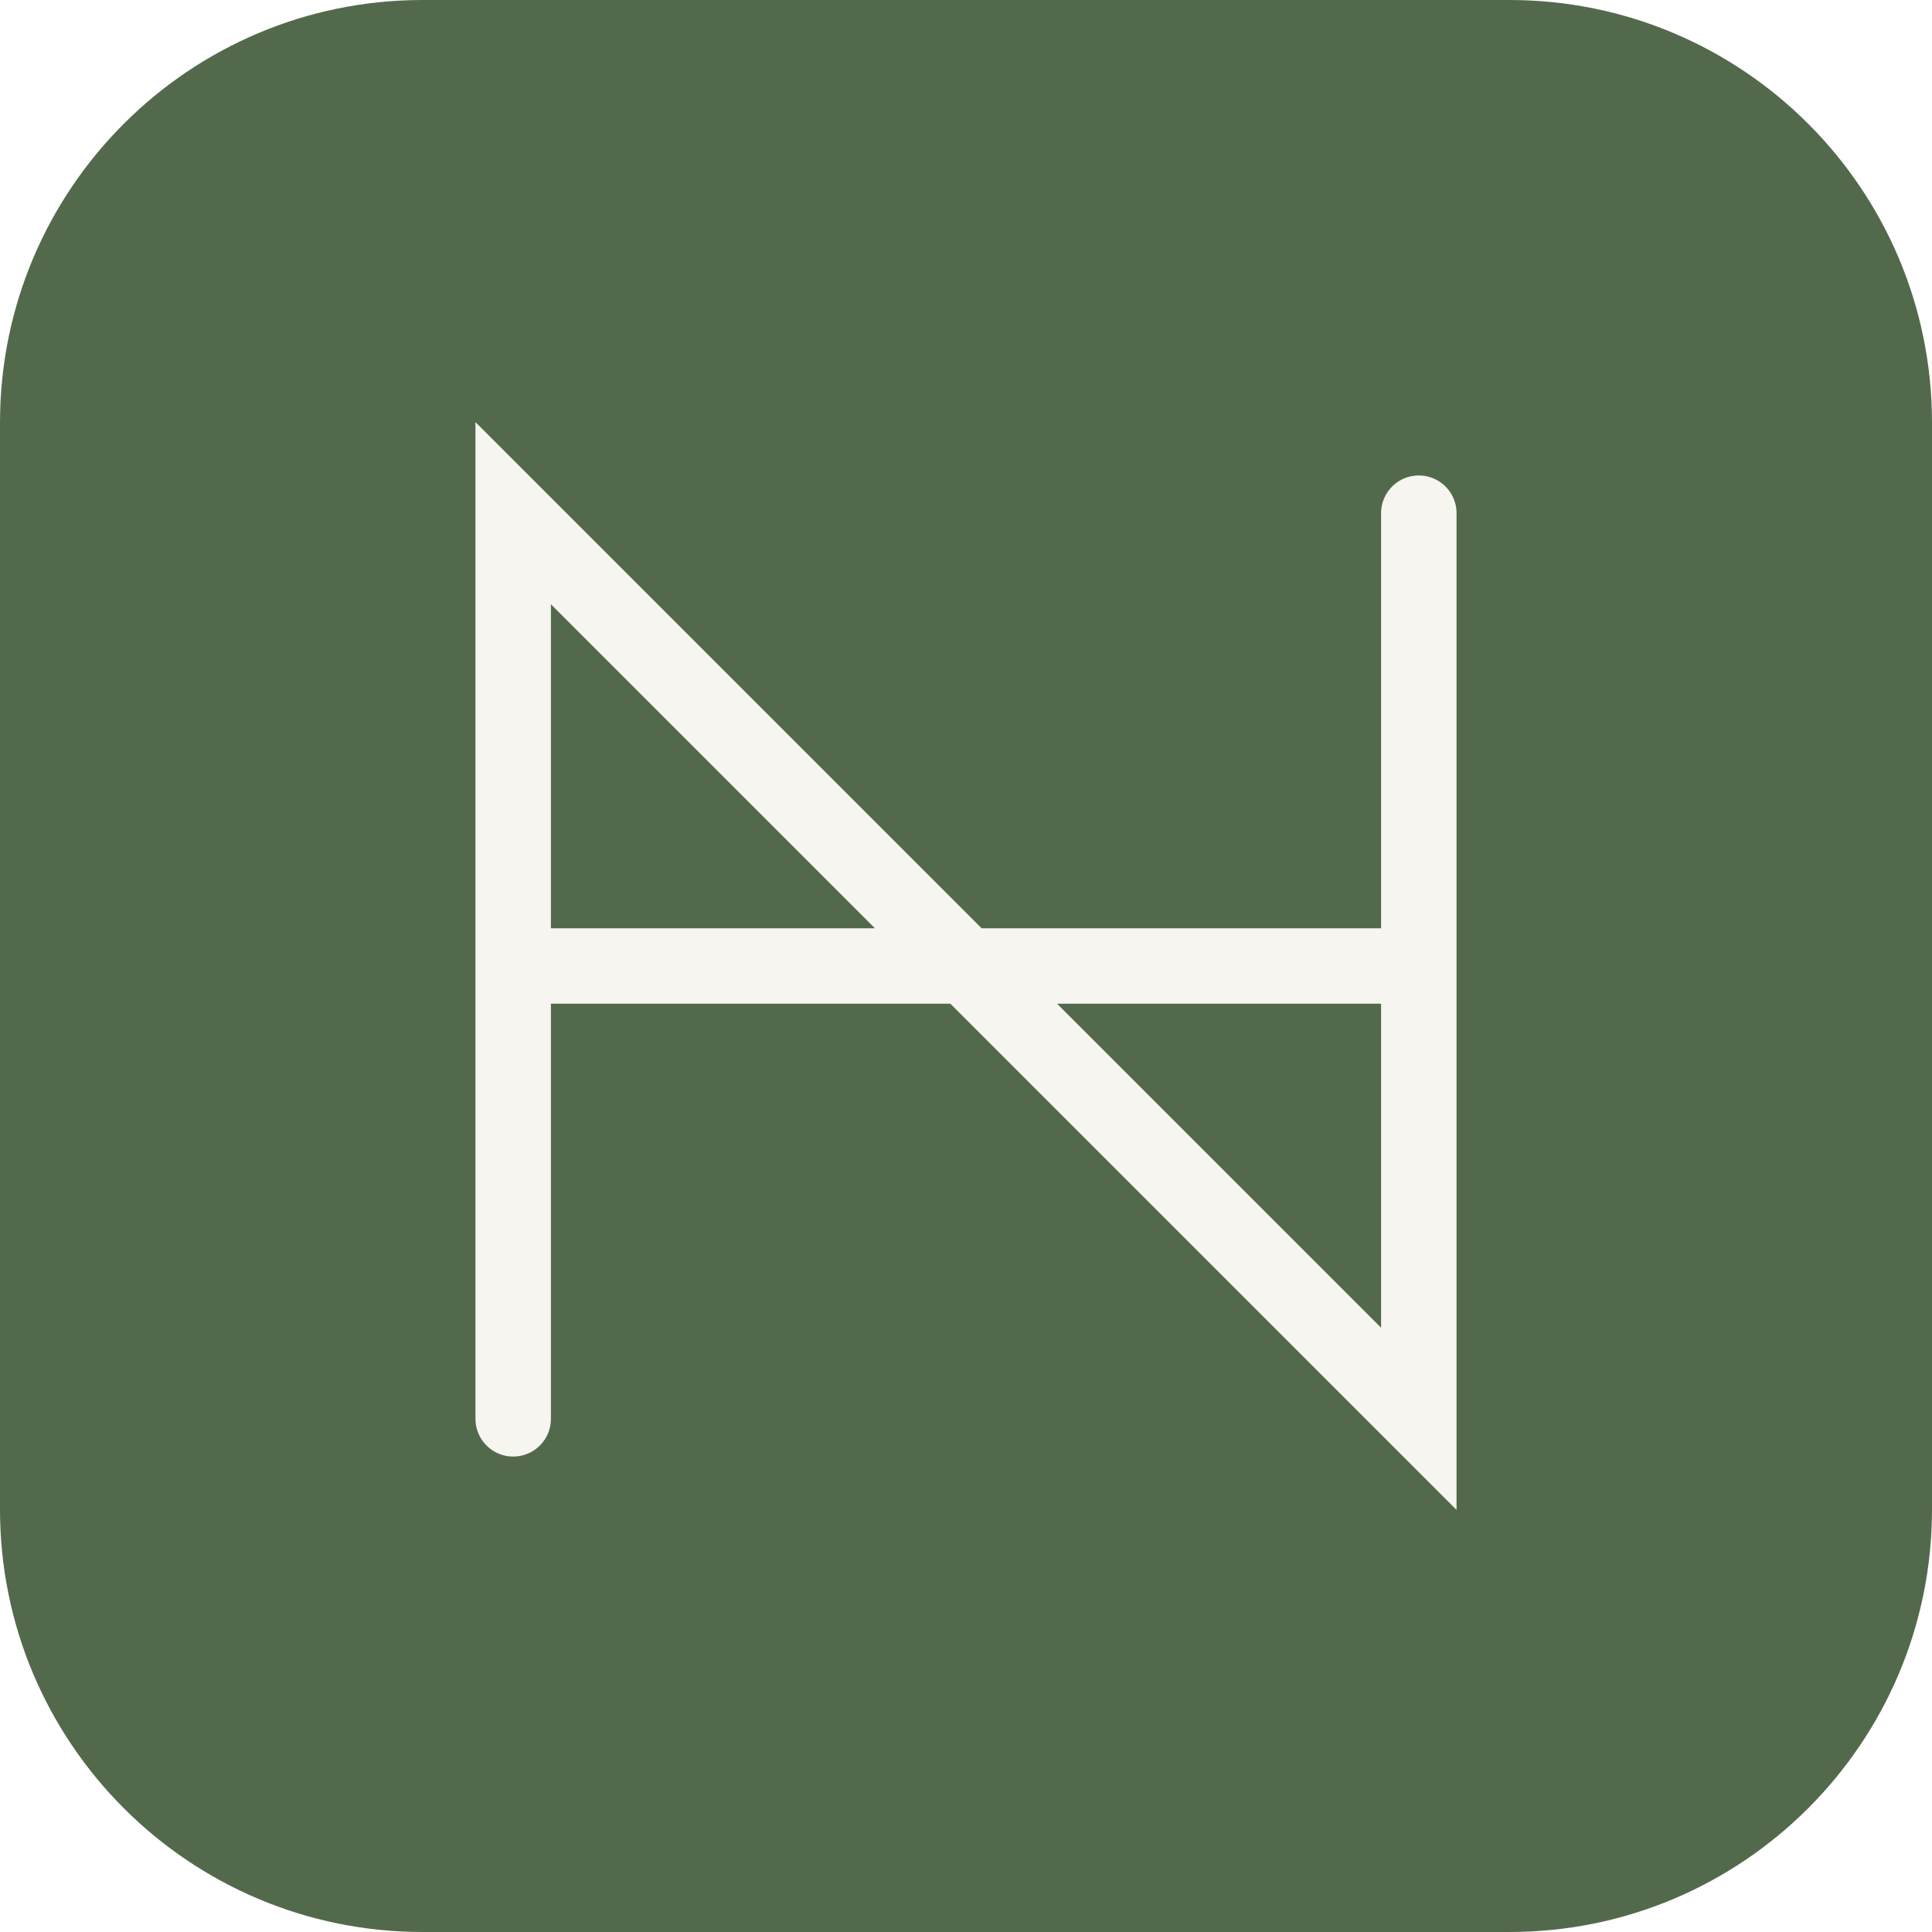
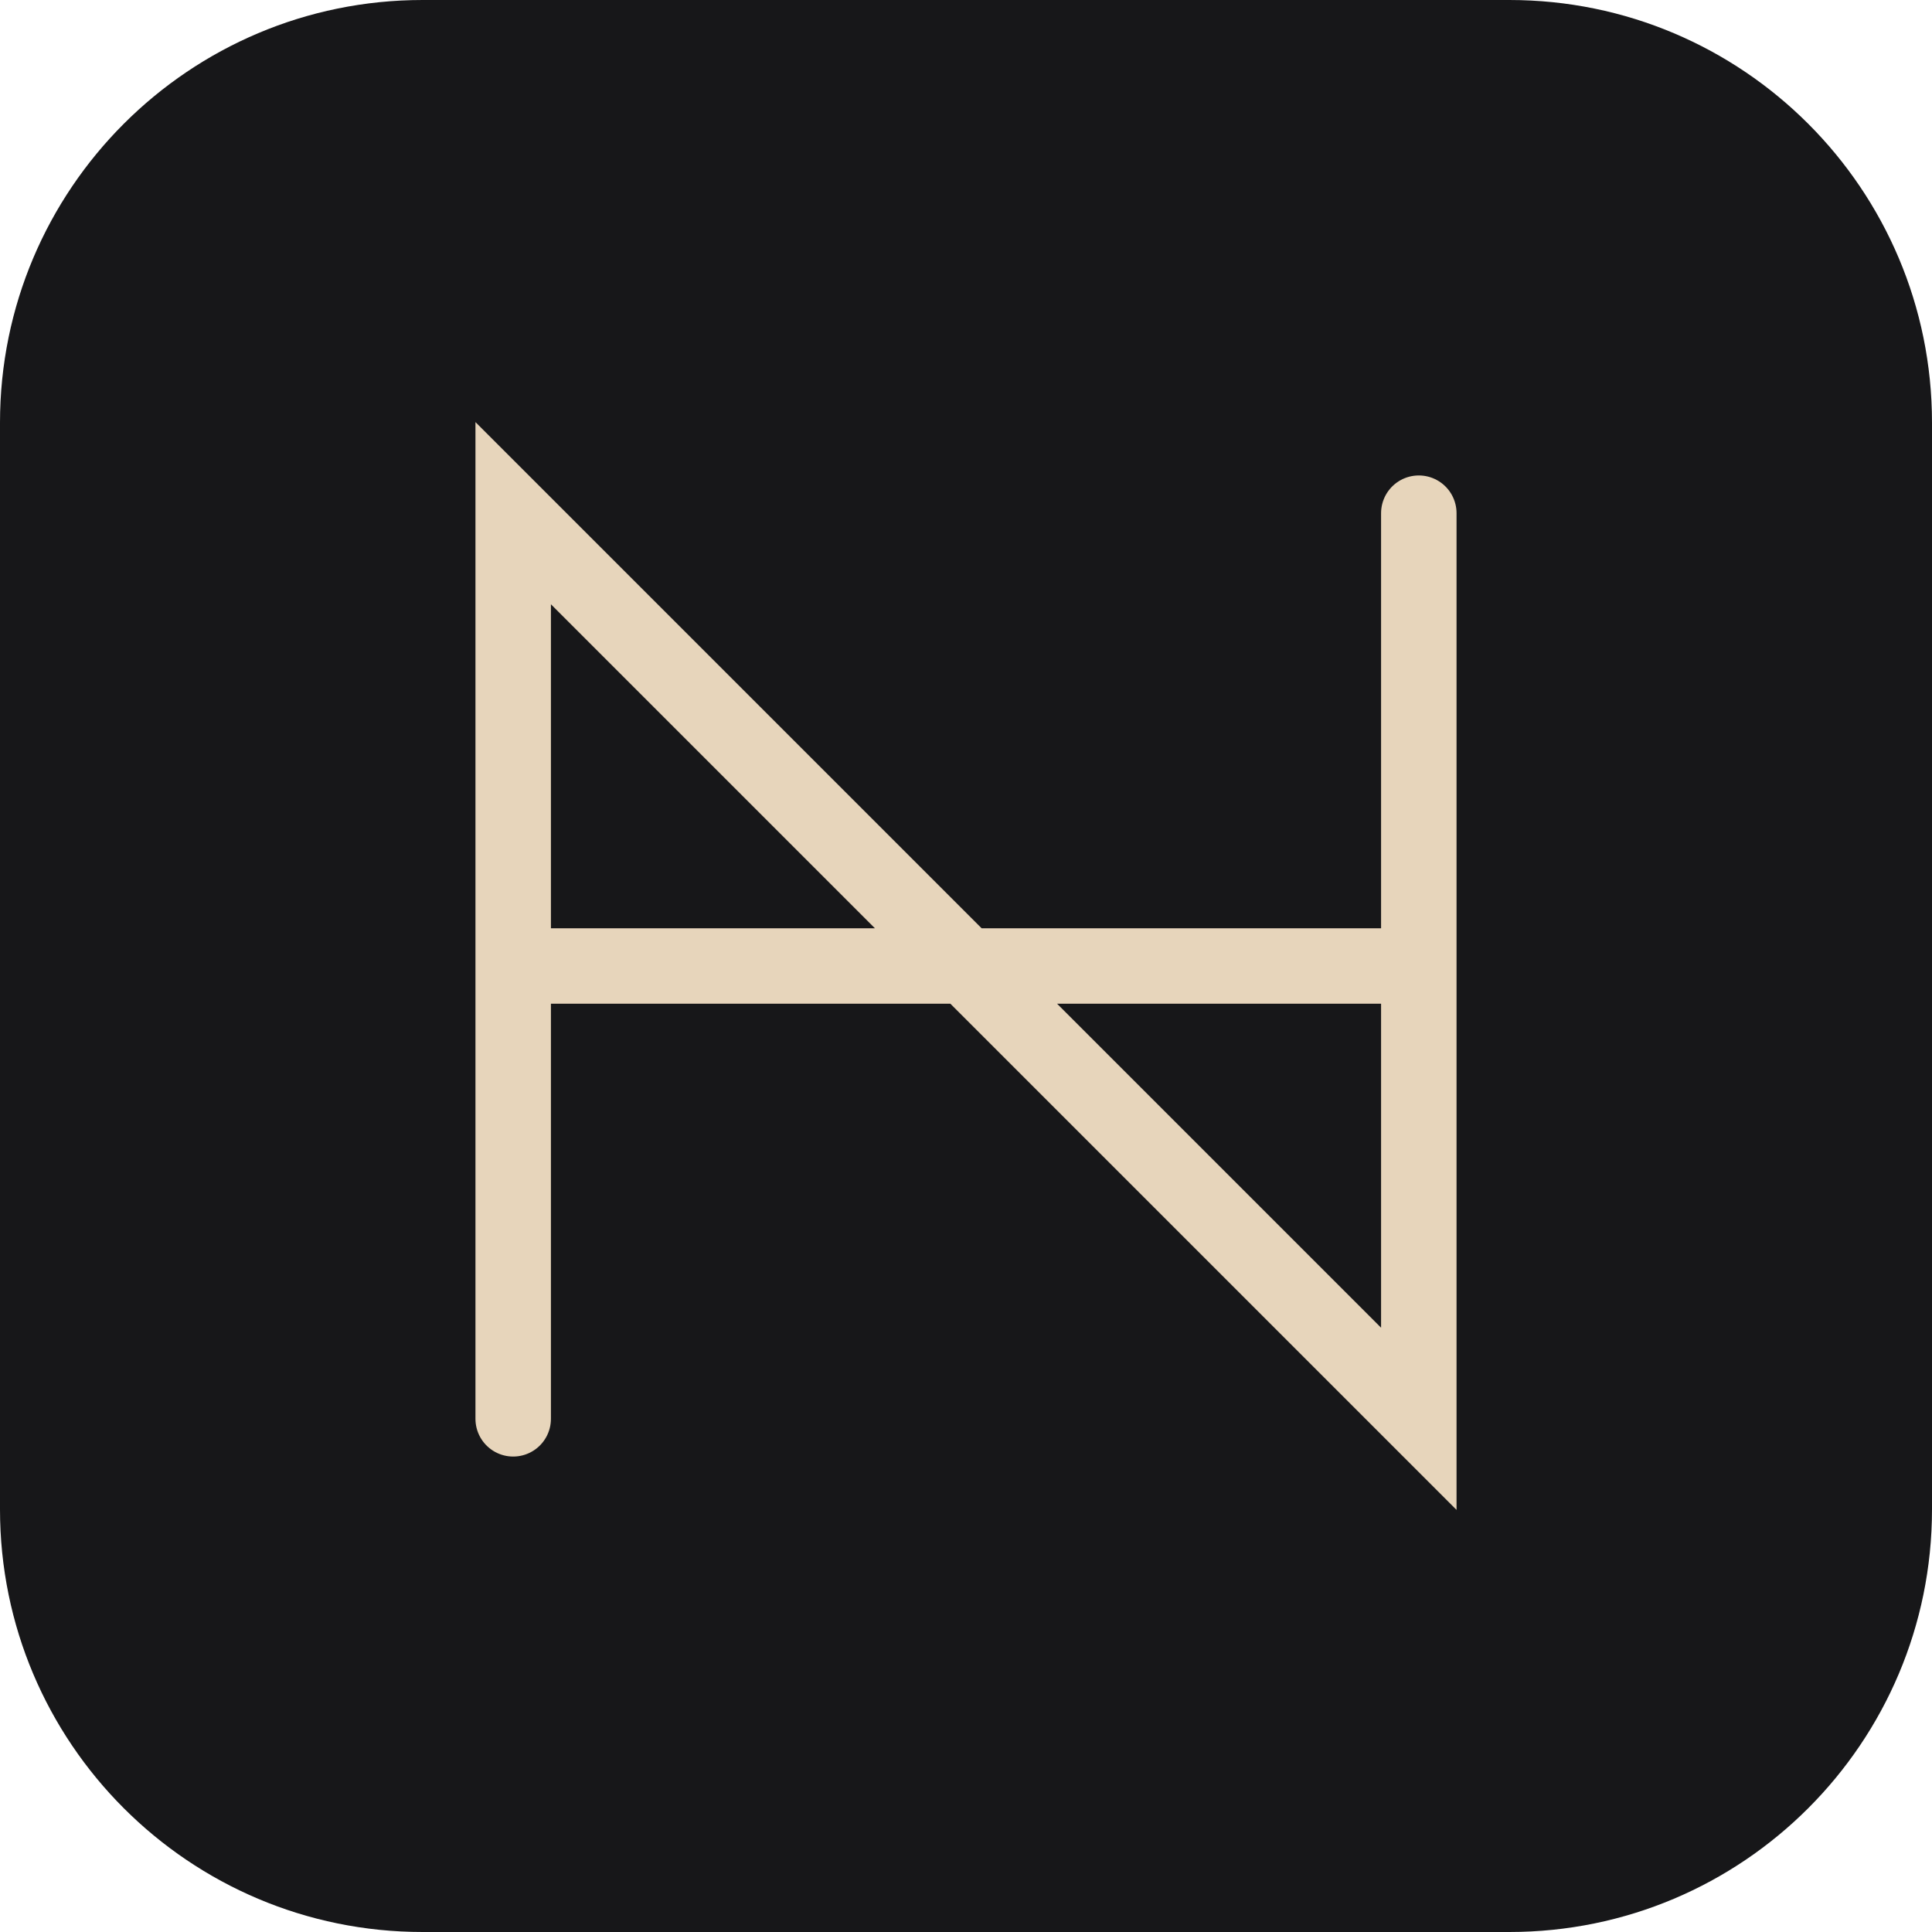
<svg xmlns="http://www.w3.org/2000/svg" width="64" height="64" viewBox="0 0 64 64">
-   <rect width="64" height="64" rx="14" fill="#53694c" />
-   <path d="M17 47V17l30 30V17M17 32h30" fill="none" stroke="#f6f5ef" stroke-width="2.5" stroke-linecap="round" />
+   <rect width="64" height="64" rx="14" fill="#171719" />
+   <path d="M17 47V17l30 30V17M17 32h30" fill="none" stroke="#e7d5bb" stroke-width="2.5" stroke-linecap="round" />
</svg>
